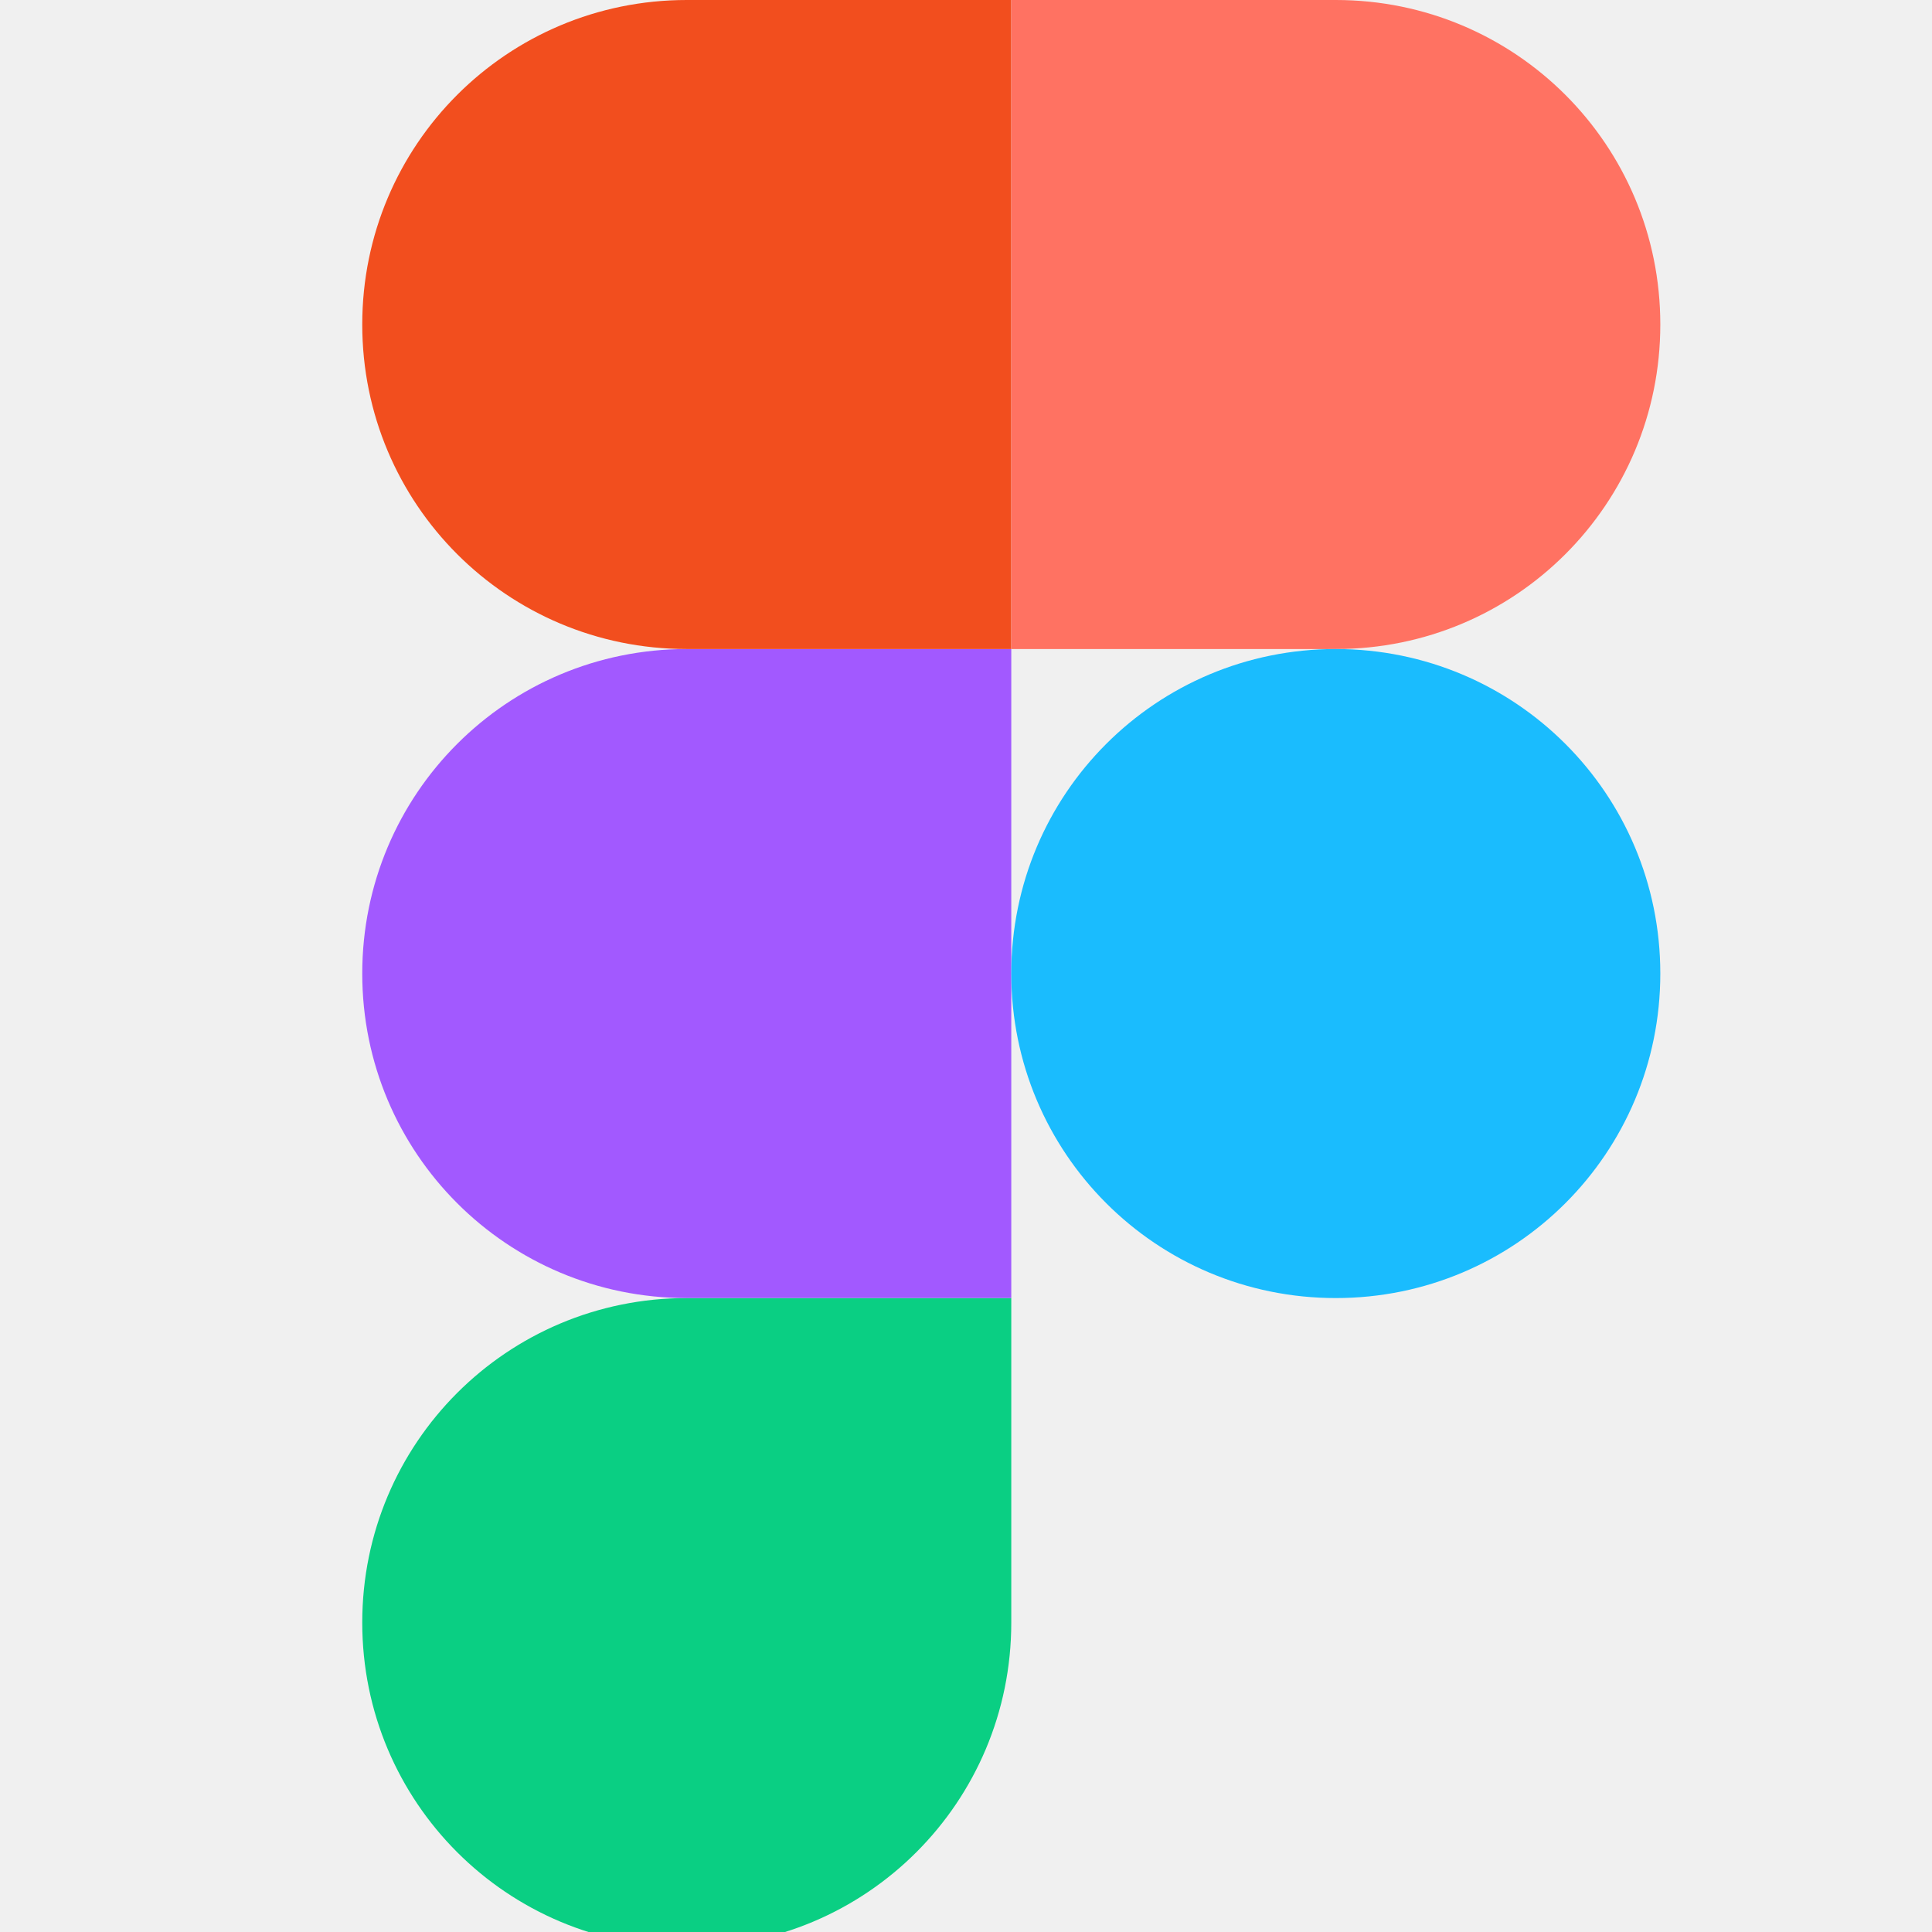
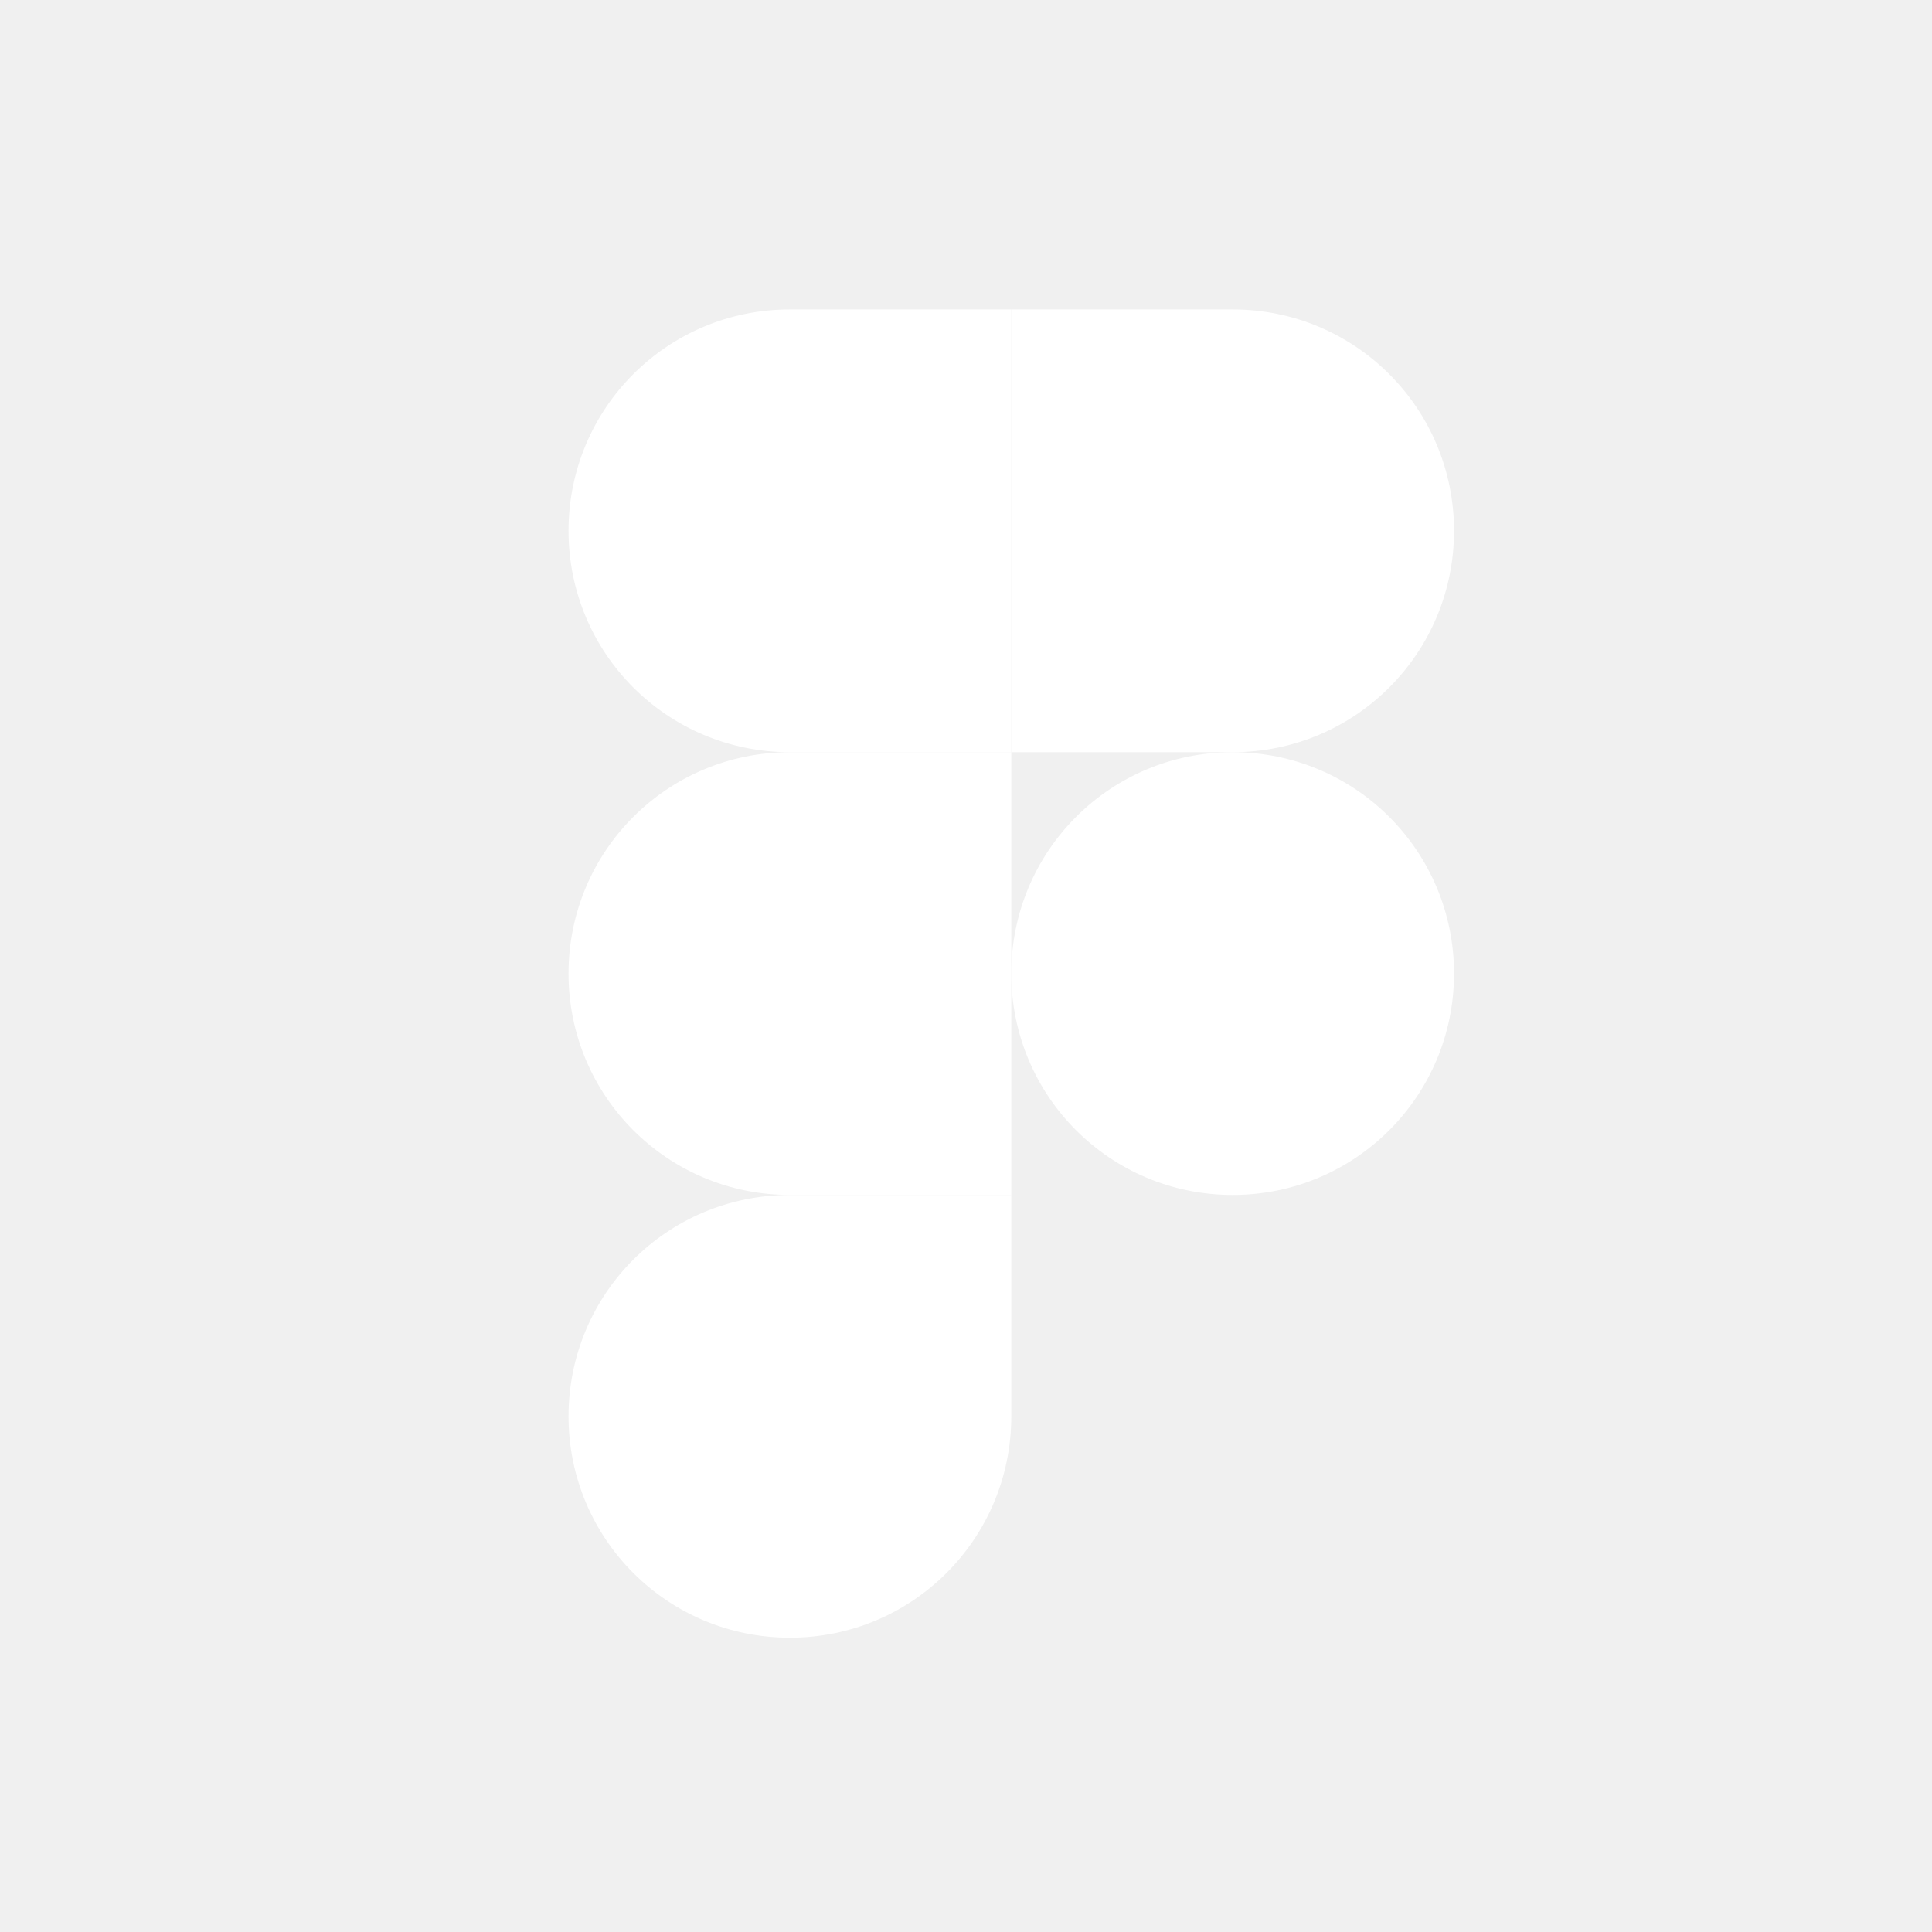
<svg xmlns="http://www.w3.org/2000/svg" width="48" height="48" viewBox="0 0 48 48" fill="none">
-   <g clip-path="url(#clip0_3394_946)">
-     <path d="M17.062 48.375C21.525 48.375 25.125 44.775 25.125 40.312V32.25H17.062C12.6 32.25 9 35.85 9 40.312C9 44.775 12.6 48.375 17.062 48.375Z" fill="#0ACF83" />
-     <path d="M9 24.188C9 19.725 12.6 16.125 17.062 16.125H25.125V32.25H17.062C12.6 32.25 9 28.65 9 24.188Z" fill="#A259FF" />
-     <path d="M9 8.062C9 3.6 12.6 0 17.062 0H25.125V16.125H17.062C12.6 16.125 9 12.525 9 8.062Z" fill="#F24E1E" />
-     <path d="M25.125 0H33.188C37.65 0 41.25 3.6 41.25 8.062C41.25 12.525 37.65 16.125 33.188 16.125H25.125V0Z" fill="#FF7262" />
-     <path d="M41.25 24.188C41.25 28.65 37.65 32.25 33.188 32.25C28.725 32.25 25.125 28.65 25.125 24.188C25.125 19.725 28.725 16.125 33.188 16.125C37.65 16.125 41.25 19.725 41.25 24.188Z" fill="#1ABCFE" />
-   </g>
-   <defs>
-     <clipPath id="clip0_3394_946">
-       <rect width="48" height="48" fill="white" />
-     </clipPath>
-   </defs>
+   <path d="M19.625 40.688C22.669 40.688 25.125 38.232 25.125 35.188V29.688H19.625C16.581 29.688 14.125 32.143 14.125 35.188C14.125 38.232 16.581 40.688 19.625 40.688Z" fill="white" />
+   <path d="M14.125 24.188C14.125 21.143 16.581 18.688 19.625 18.688H25.125V29.688H19.625C16.581 29.688 14.125 27.232 14.125 24.188Z" fill="white" />
+   <path d="M14.125 13.188C14.125 10.143 16.581 7.688 19.625 7.688H25.125V18.688H19.625C16.581 18.688 14.125 16.232 14.125 13.188Z" fill="white" />
+   <path d="M25.125 7.688H30.625C33.669 7.688 36.125 10.143 36.125 13.188C36.125 16.232 33.669 18.688 30.625 18.688H25.125V7.688Z" fill="white" />
+   <path d="M36.125 24.188C36.125 27.232 33.669 29.688 30.625 29.688C27.581 29.688 25.125 27.232 25.125 24.188C25.125 21.143 27.581 18.688 30.625 18.688C33.669 18.688 36.125 21.143 36.125 24.188Z" fill="white" />
</svg>
